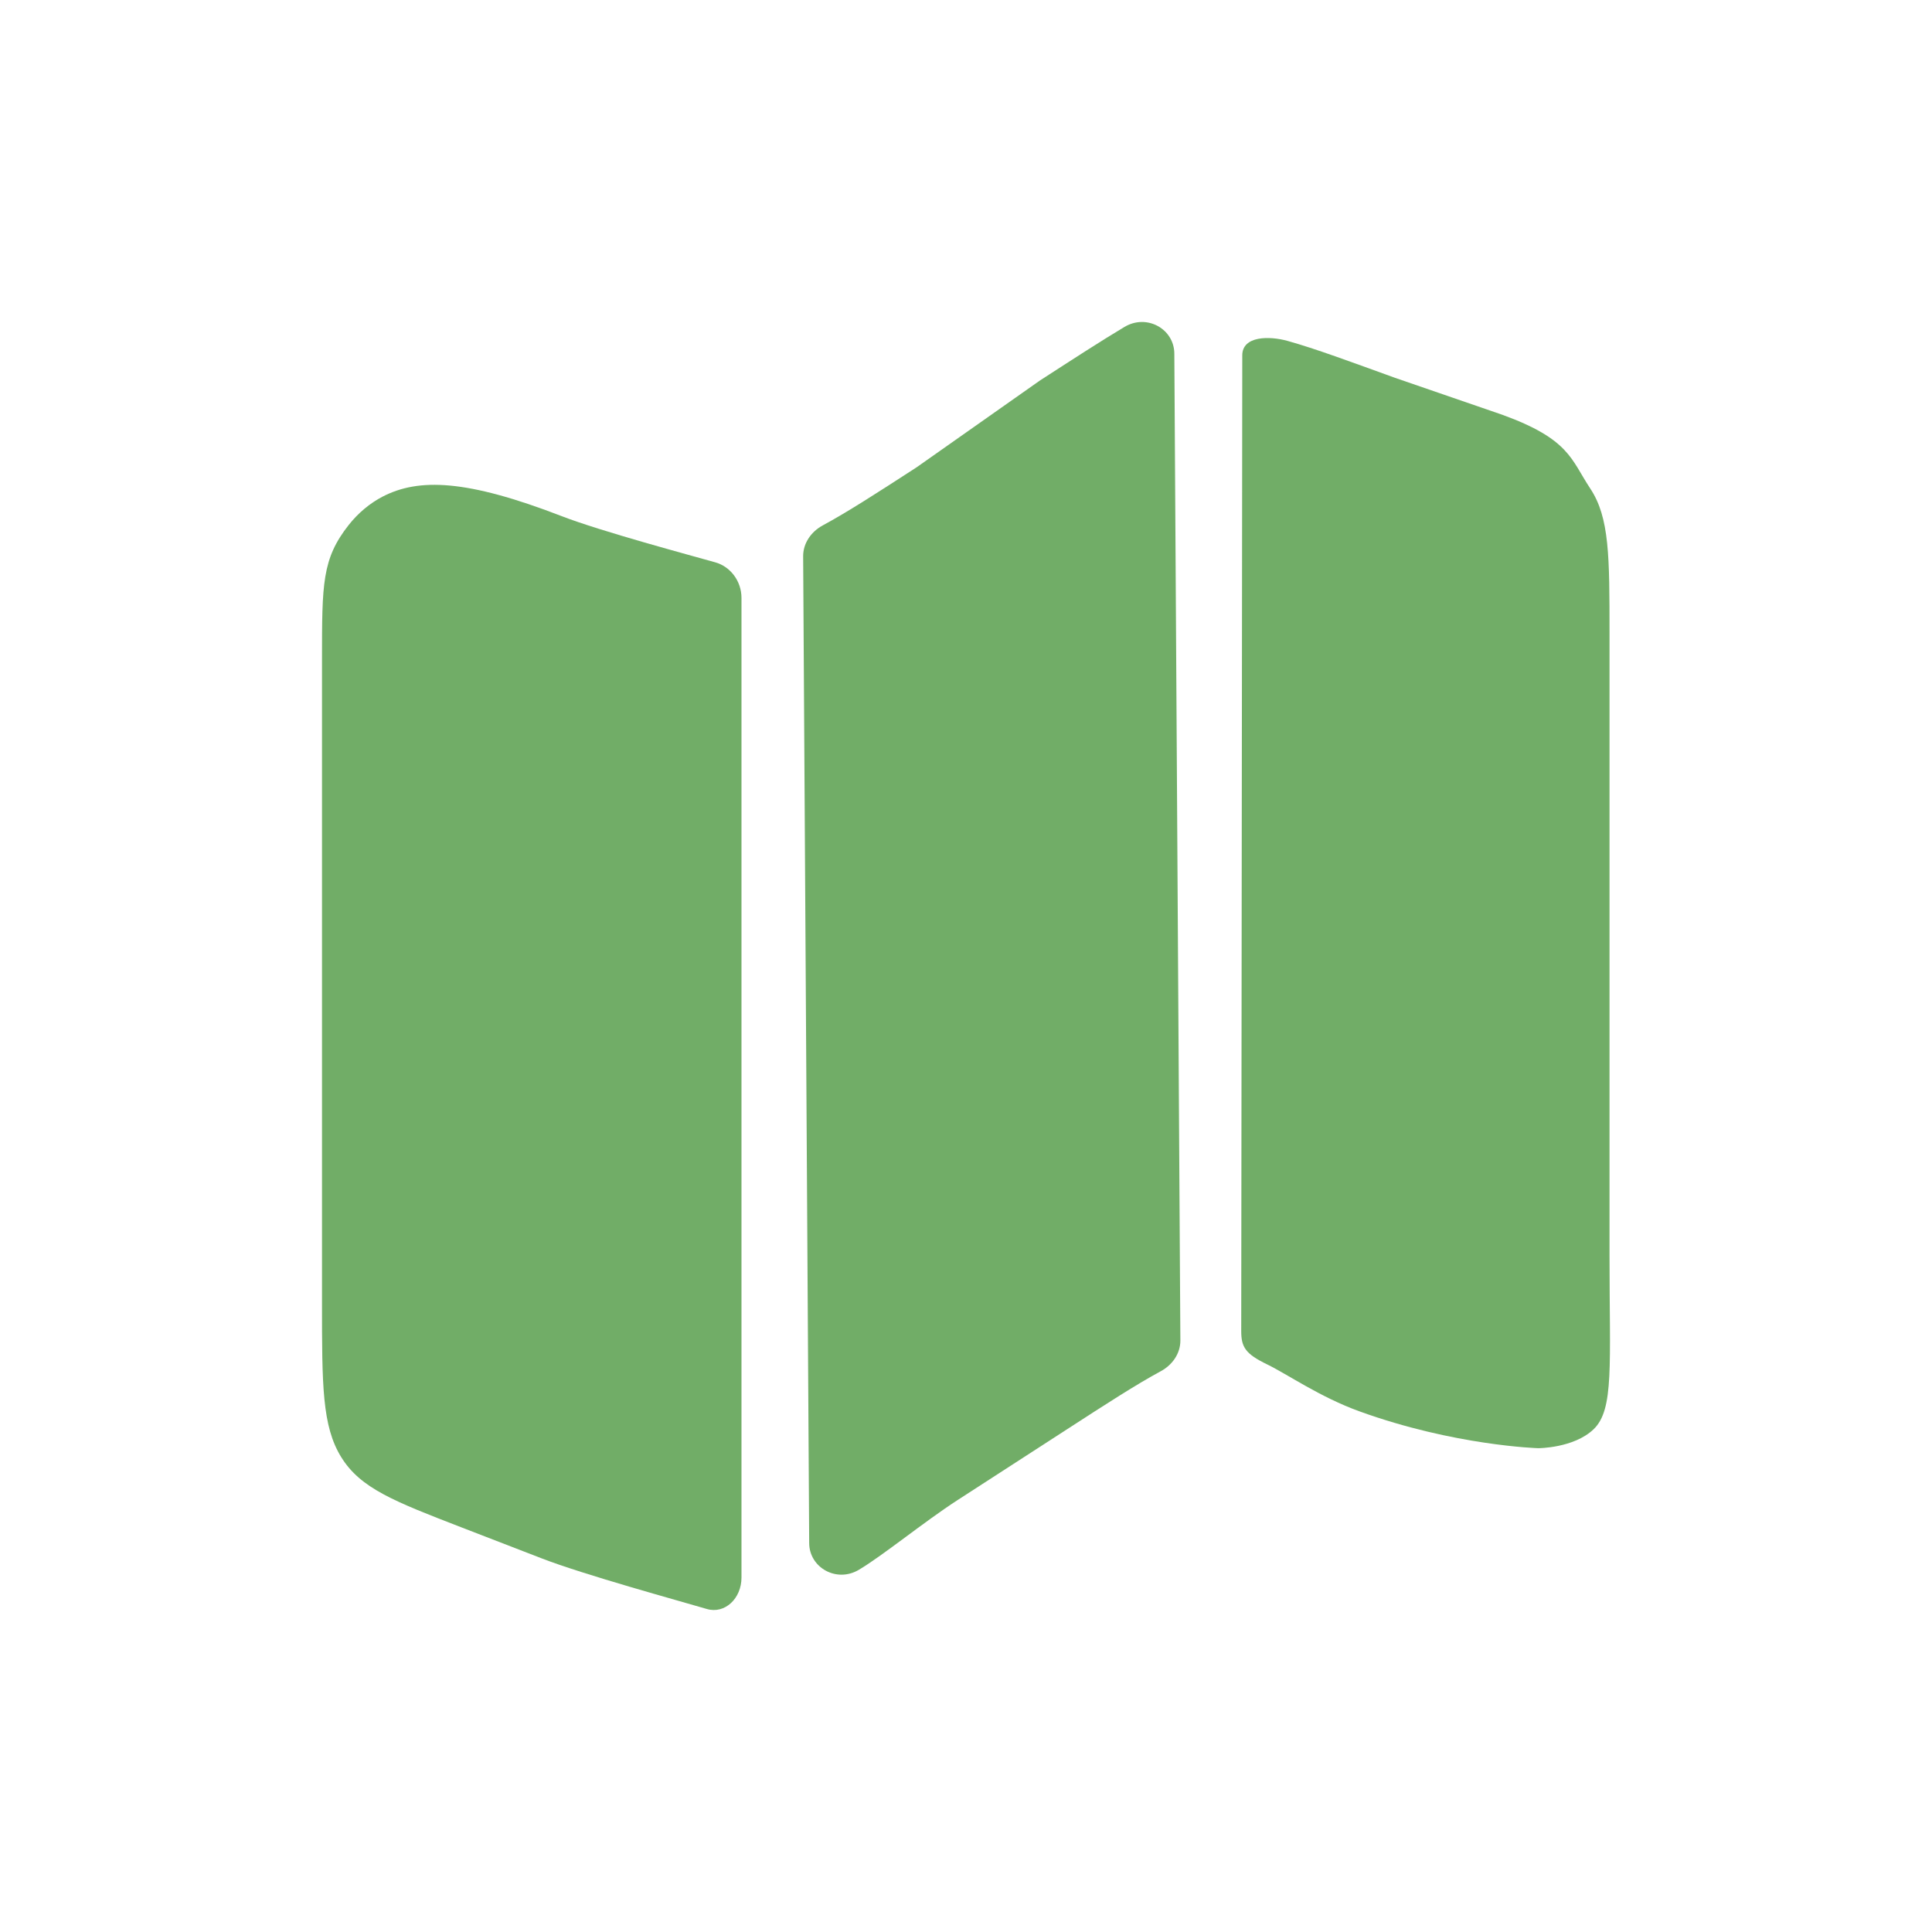
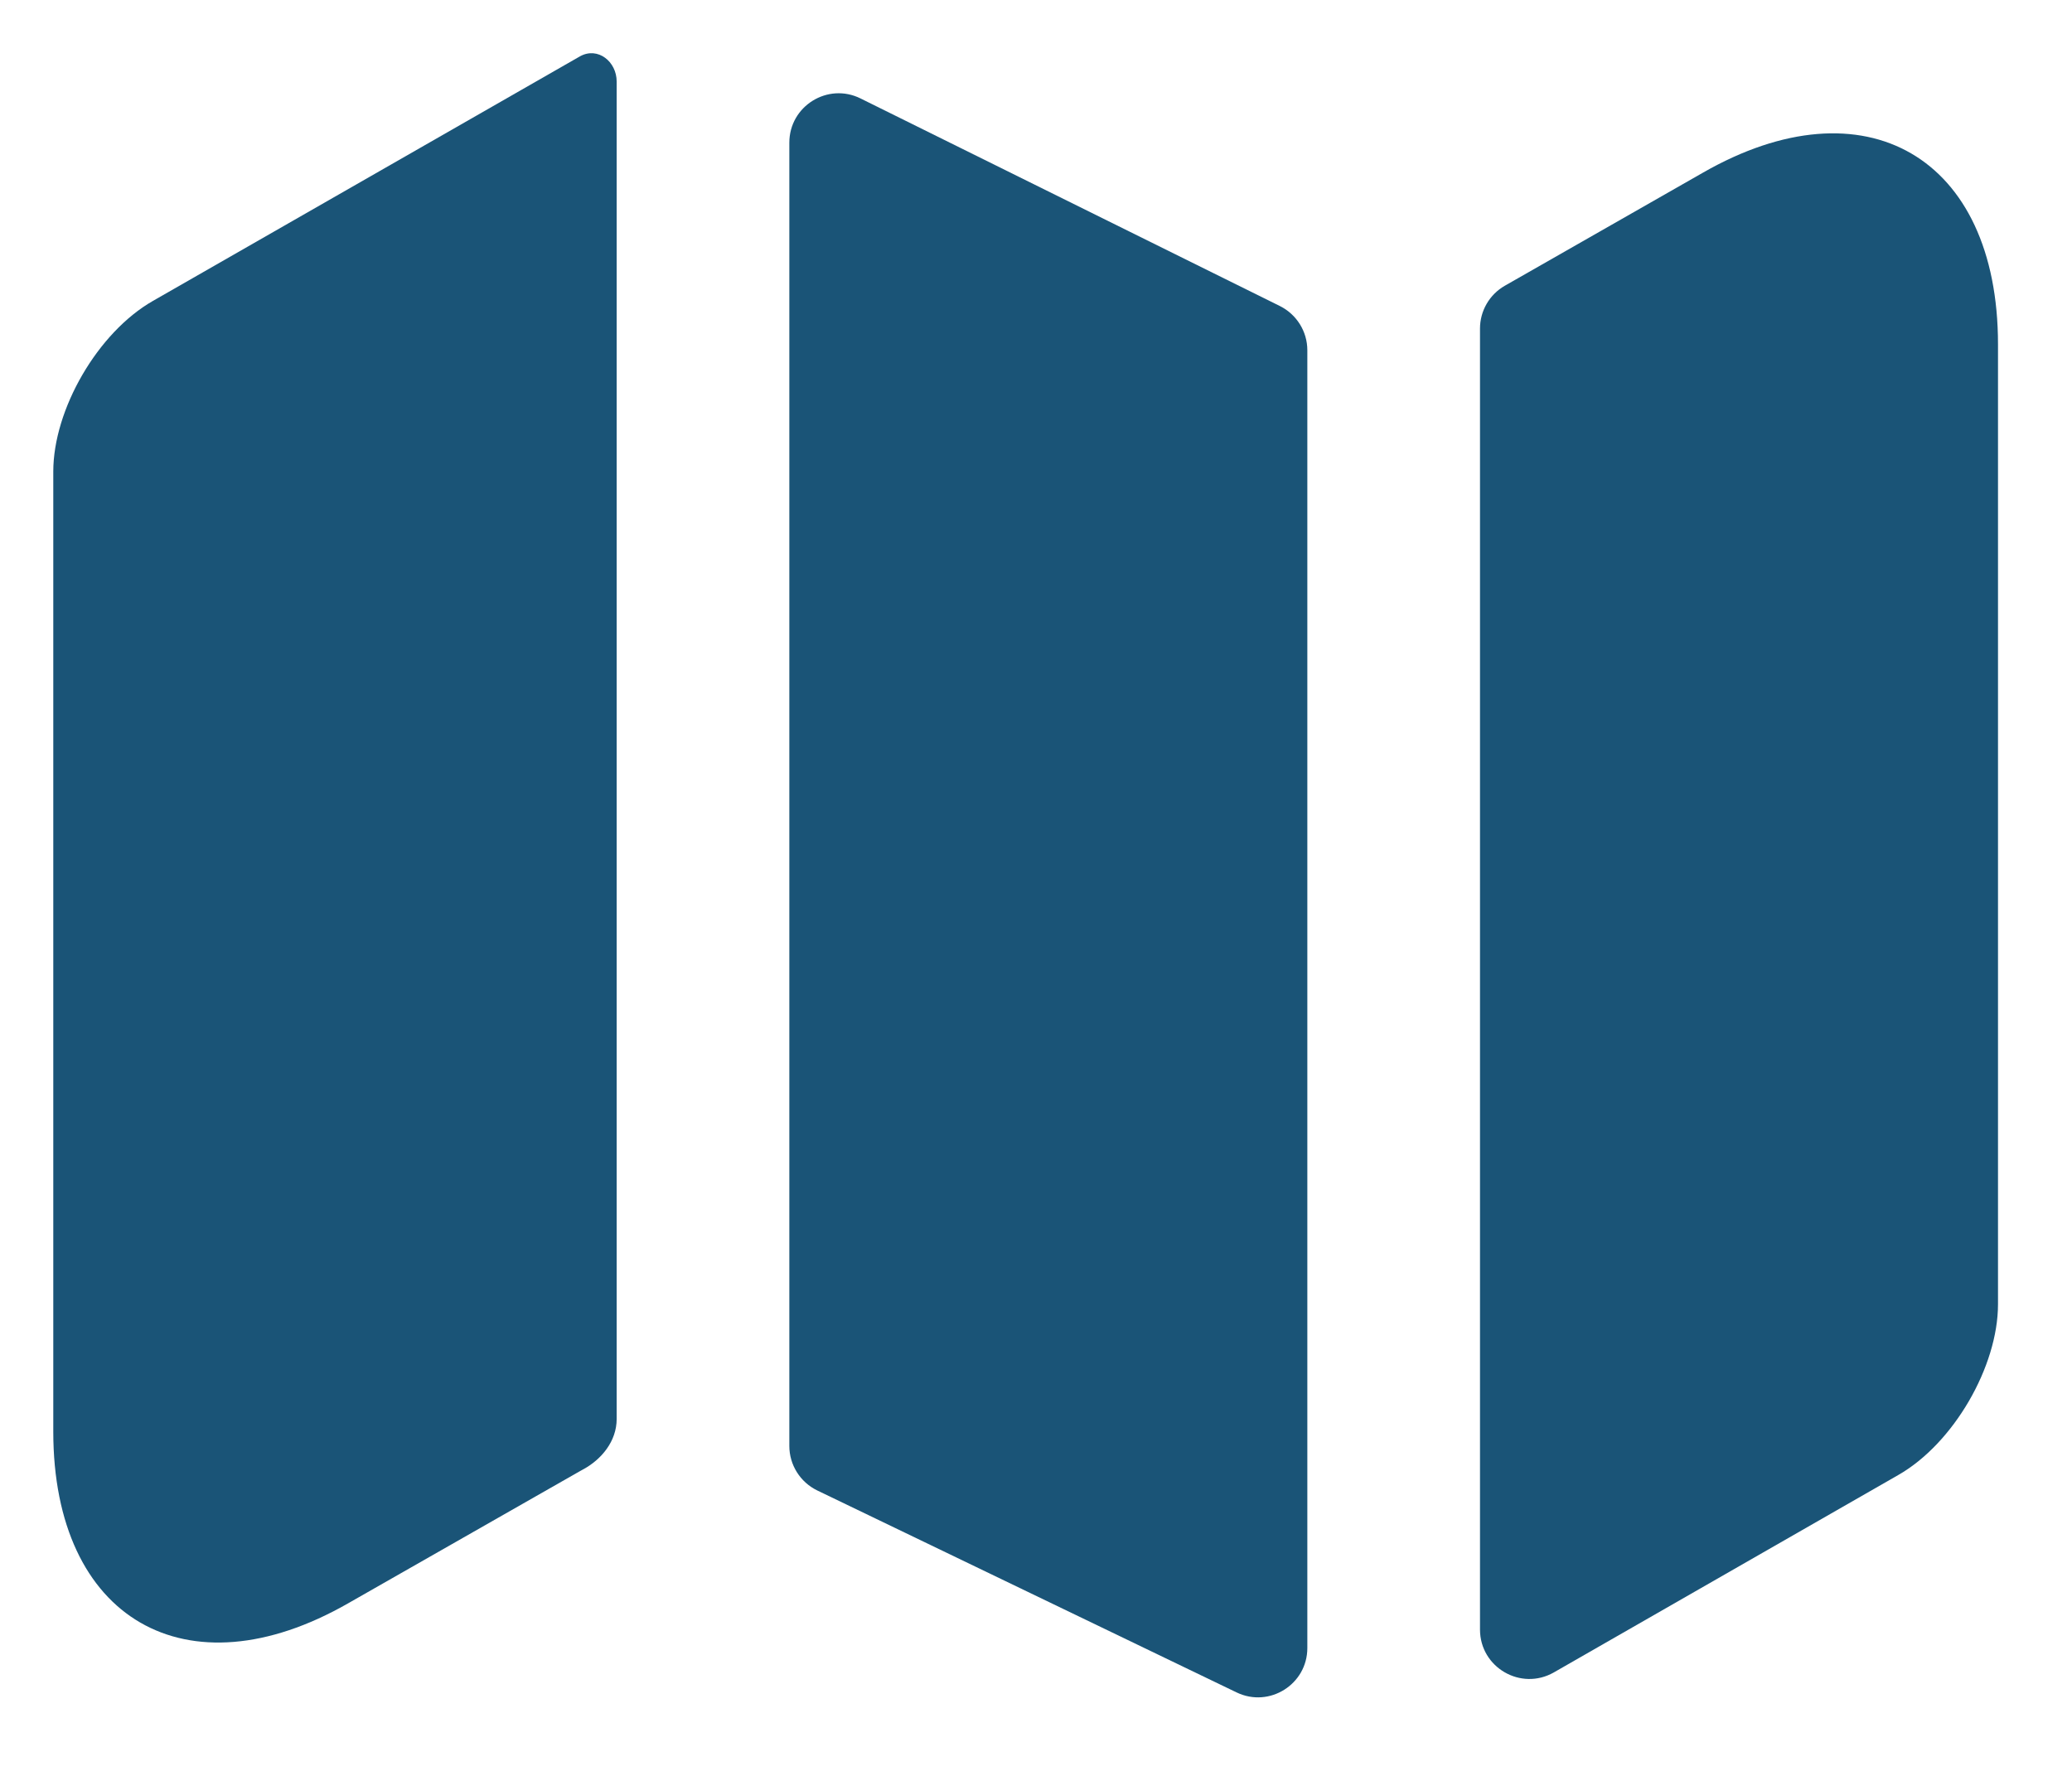
- <svg xmlns="http://www.w3.org/2000/svg" width="24" height="24" viewBox="0 0 24 24" fill="none">
-   <path d="M4.332 6.521C4 6.943 4 7.248 4 8.201V16.181C4 17.205 4 17.718 4.24 18.103C4.479 18.489 4.898 18.651 5.736 18.975L6.722 19.356C7.255 19.563 8.434 19.885 8.779 19.987C9.004 20.054 9.211 19.857 9.211 19.597V7.428C9.211 7.216 9.071 7.038 8.887 6.986C8.591 6.902 7.466 6.601 6.978 6.412C5.795 5.955 5.203 5.937 4.753 6.169C4.594 6.252 4.45 6.372 4.332 6.521Z" fill="#71AD67" />
-   <path d="M12.918 4.727L11.385 5.806C10.891 6.126 10.529 6.36 10.22 6.527C10.074 6.606 9.977 6.75 9.977 6.908L10.052 19.167C10.052 19.474 10.393 19.666 10.67 19.5C10.968 19.323 11.477 18.906 11.89 18.638L13.255 17.755C13.749 17.435 14.111 17.201 14.419 17.034C14.566 16.955 14.663 16.812 14.663 16.654L14.588 4.395C14.588 4.087 14.247 3.895 13.969 4.061C13.671 4.239 13.331 4.46 12.918 4.727Z" fill="#71AD67" />
-   <path d="M18.661 5.152L17.328 4.693C16.794 4.5 16.34 4.331 15.995 4.235C15.771 4.172 15.432 4.17 15.432 4.414L15.419 16.536C15.419 16.734 15.471 16.819 15.743 16.95C15.995 17.073 16.396 17.354 16.884 17.531C18.067 17.96 19.109 17.99 19.109 17.99C19.109 17.99 19.55 17.99 19.796 17.755C20.053 17.509 19.994 16.958 19.994 15.602V7.871C19.994 6.911 19.994 6.43 19.755 6.069C19.515 5.707 19.499 5.456 18.661 5.152Z" fill="#71AD67" />
+ <svg xmlns="http://www.w3.org/2000/svg" width="21" height="18" viewBox="0 0 21 18" fill="none">
+   <path d="M5.88 0.57C6.059 0.472 6.25 0.623 6.25 0.827V14.383C6.25 14.606 6.098 14.795 5.9 14.899C5.893 14.903 5.887 14.906 5.88 14.91L3.53 16.25C1.89 17.19 0.54 16.41 0.54 14.51V4.78C0.54 4.15 0.99 3.37 1.55 3.05L5.88 0.57Z" fill="#1A5477" />
+   <path d="M12.972 3.102C13.142 3.187 13.25 3.36 13.25 3.55V16.704C13.25 17.072 12.865 17.314 12.533 17.154L8.283 15.107C8.11 15.023 8 14.848 8 14.656V1.446C8 1.075 8.39 0.833 8.722 0.998L12.972 3.102Z" fill="#1A5477" />
+   <path d="M20.25 3.49V13.22C20.25 13.85 19.8 14.63 19.24 14.95L15.749 16.951C15.415 17.142 15 16.901 15 16.517V3.33C15 3.151 15.096 2.985 15.252 2.896L17.26 1.75C18.9 0.81 20.25 1.59 20.25 3.49Z" fill="#1A5477" />
</svg>
